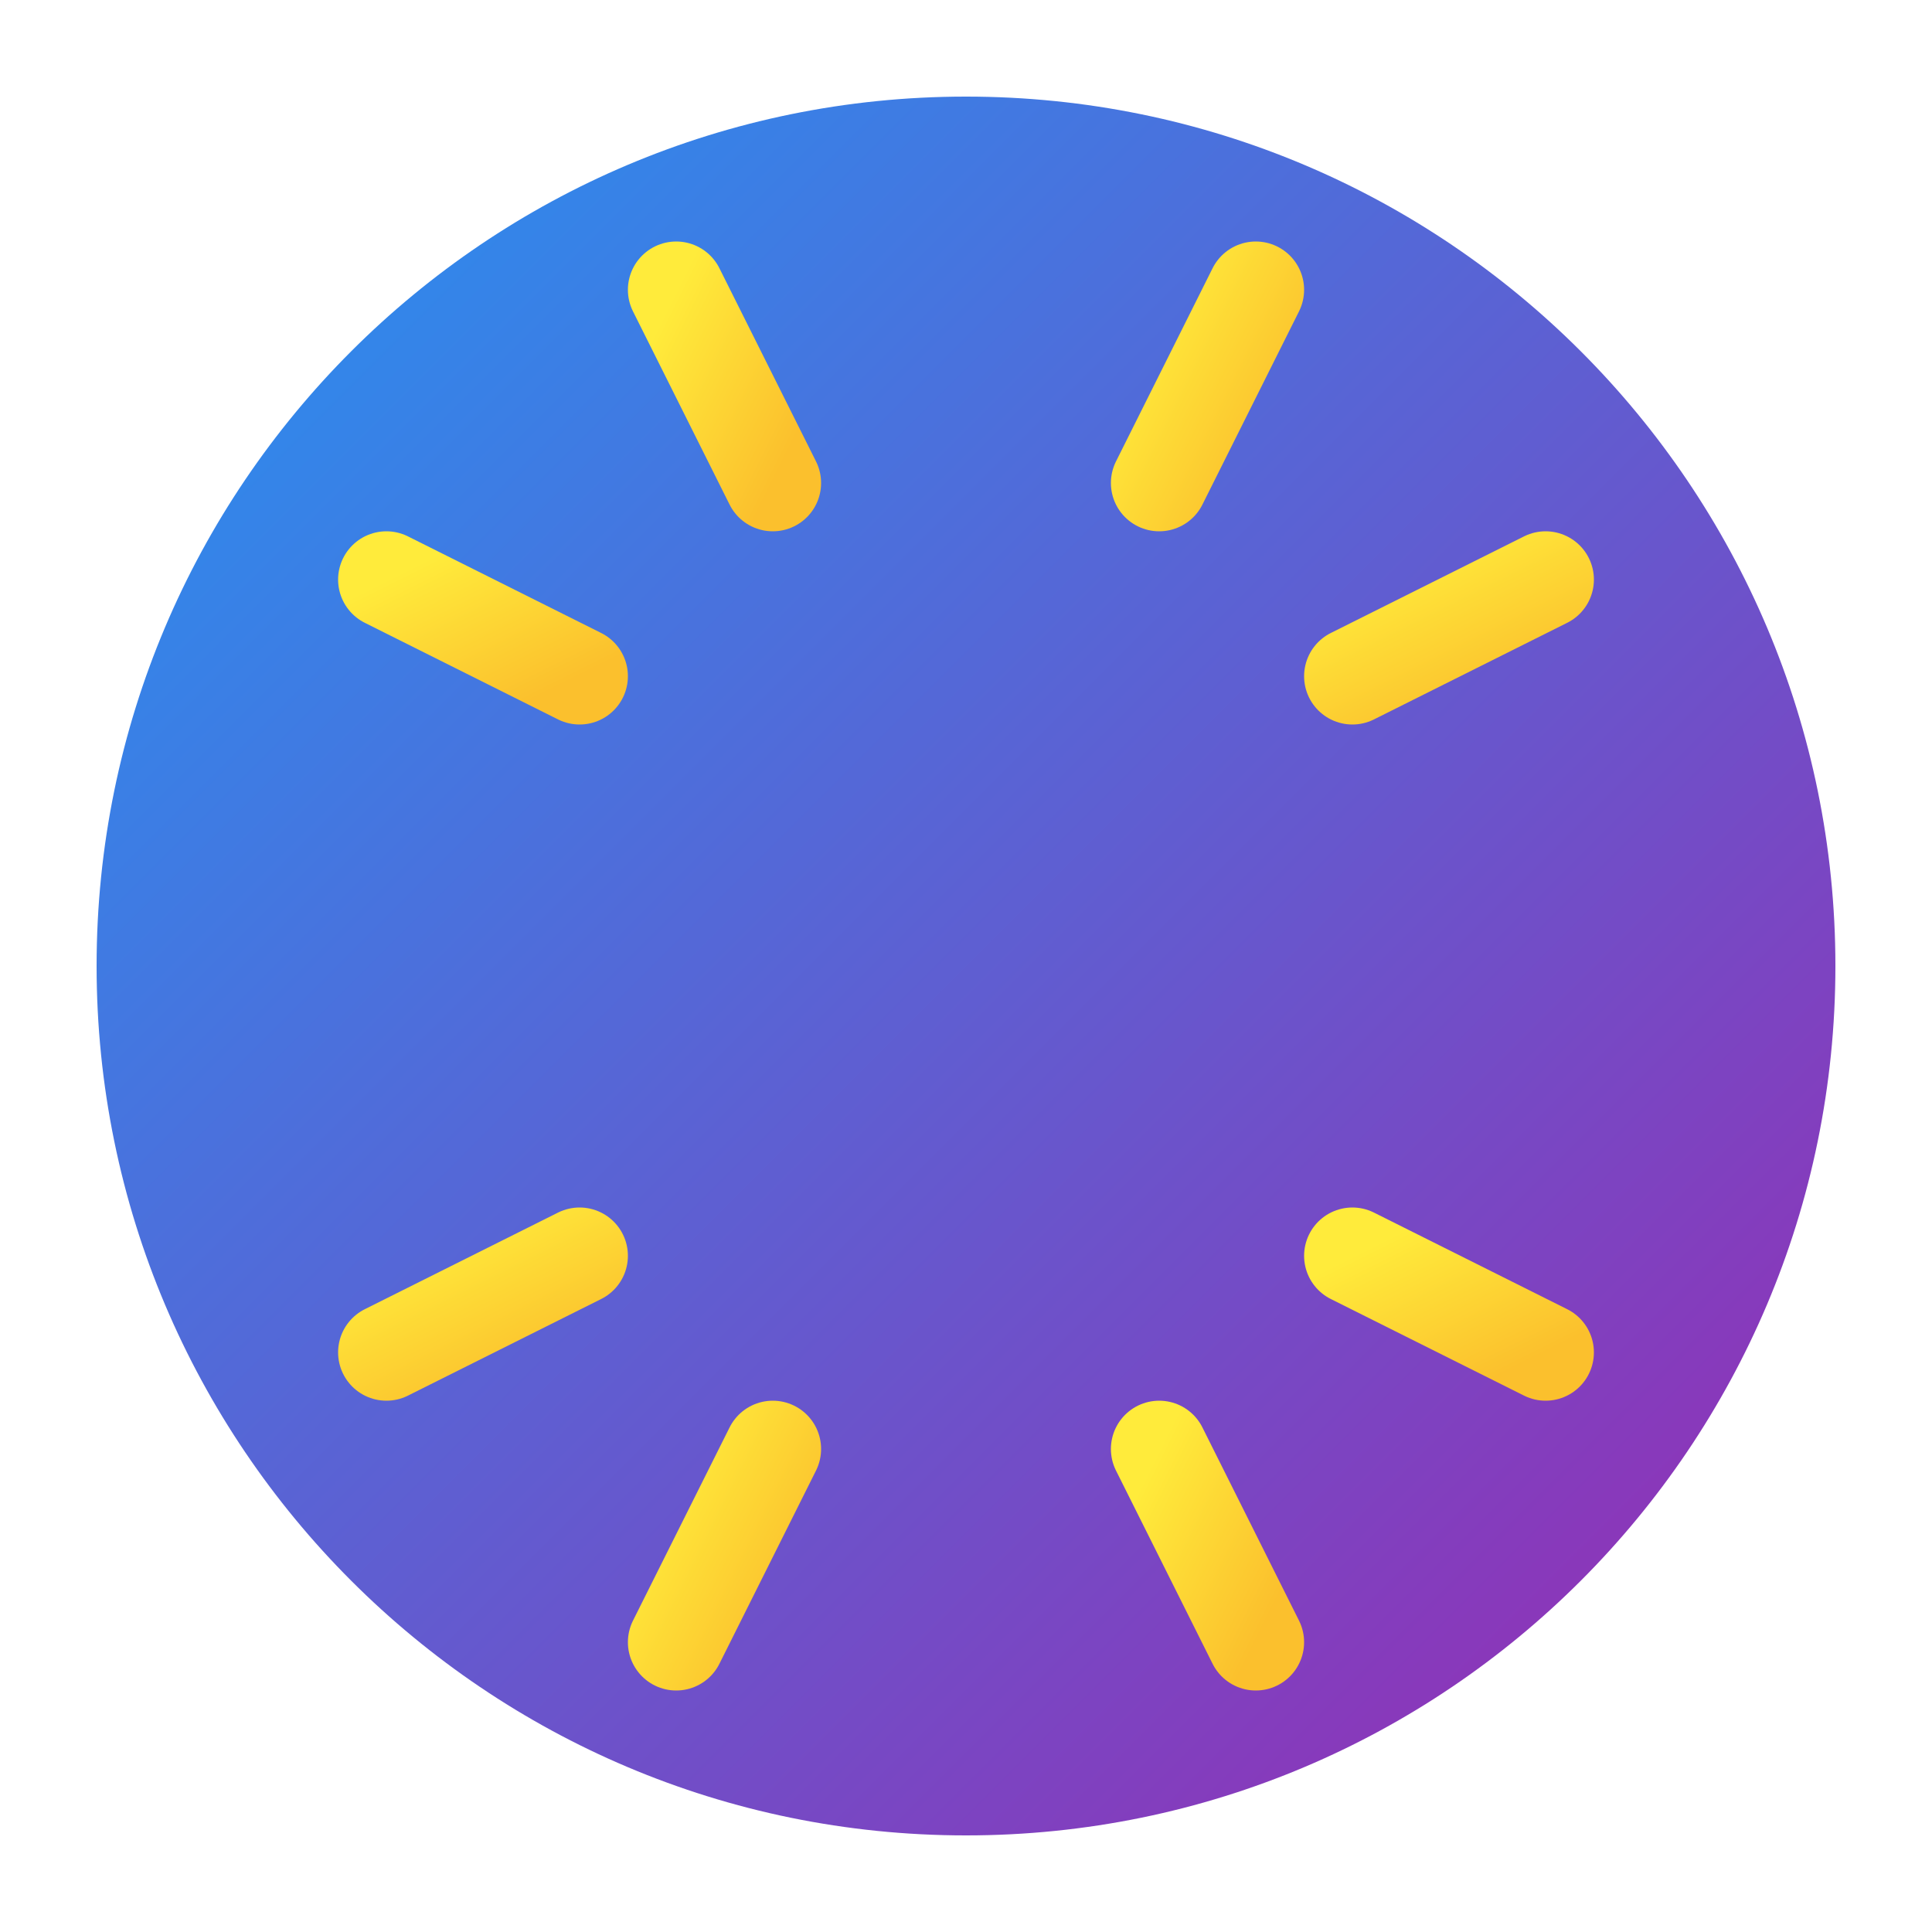
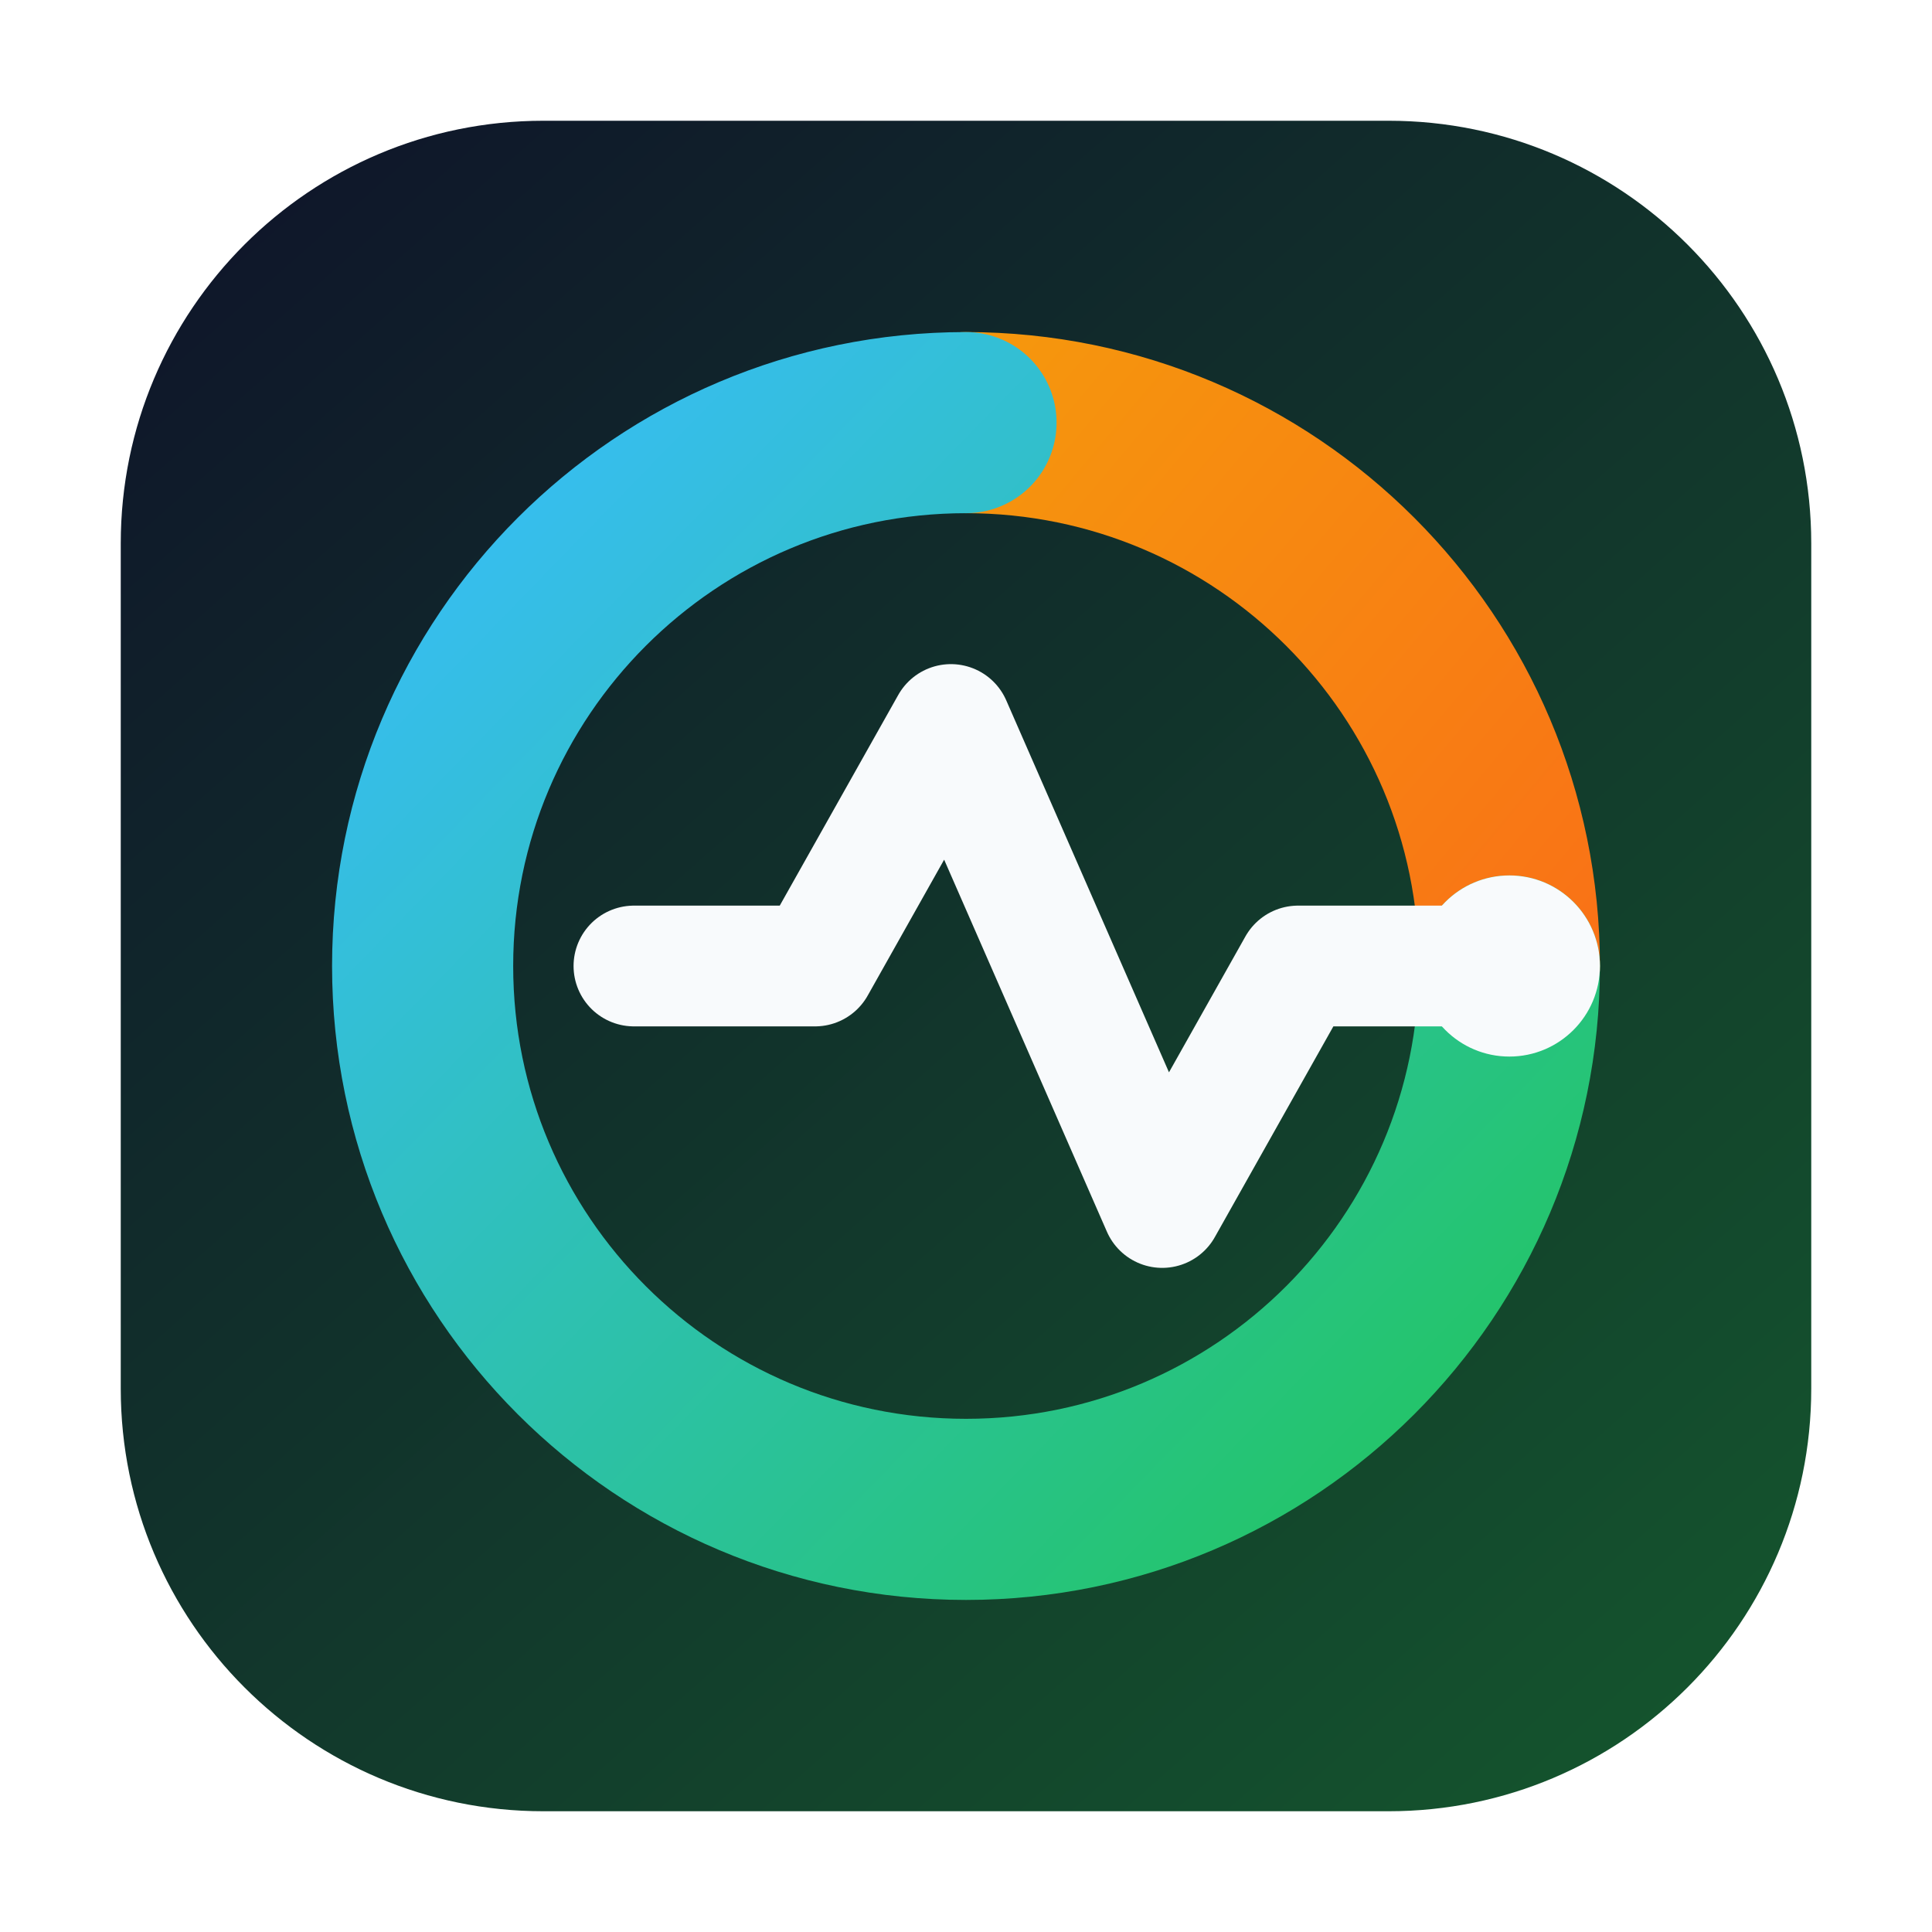
- <svg xmlns="http://www.w3.org/2000/svg" width="30" height="30" viewBox="0 0 200 200">
+ <svg xmlns="http://www.w3.org/2000/svg" width="128" height="128" viewBox="0 0 128 128" fill="none">
  <defs>
-     <linearGradient id="bgGradient" x1="0%" y1="0%" x2="100%" y2="100%">
-       <stop offset="0%" style="stop-color: #2196F3; stop-opacity: 1;" />
-       <stop offset="100%" style="stop-color: #9C27B0; stop-opacity: 1;" />
+     <linearGradient id="bg" x1="18" y1="14" x2="108" y2="116" gradientUnits="userSpaceOnUse">
+       <stop stop-color="#0F172A" />
+       <stop offset="1" stop-color="#14532D" />
    </linearGradient>
-     <linearGradient id="lineGradient" x1="0%" y1="0%" x2="100%" y2="100%">
-       <stop offset="0%" style="stop-color: #FFEB3B; stop-opacity: 1;" />
-       <stop offset="100%" style="stop-color: #FBC02D; stop-opacity: 1;" />
+     <linearGradient id="ring" x1="28" y1="30" x2="100" y2="100" gradientUnits="userSpaceOnUse">
+       <stop stop-color="#38BDF8" />
+       <stop offset="1" stop-color="#22C55E" />
+     </linearGradient>
+     <linearGradient id="pulse" x1="44" y1="32" x2="94" y2="74" gradientUnits="userSpaceOnUse">
+       <stop stop-color="#F59E0B" />
+       <stop offset="1" stop-color="#F97316" />
    </linearGradient>
  </defs>
-   <circle cx="100" cy="100" r="90" fill="url(#bgGradient)" />
-   <g stroke-width="10" stroke-linecap="round">
-     <line x1="100" y1="10" x2="100" y2="20" stroke="url(#lineGradient)" />
-     <line x1="180" y1="100" x2="160" y2="100" stroke="url(#lineGradient)" />
-     <line x1="100" y1="10" x2="100" y2="20" stroke="url(#lineGradient)" />
-     <line x1="130" y1="30" x2="120" y2="50" stroke="url(#lineGradient)" />
-     <line x1="160" y1="60" x2="140" y2="70" stroke="url(#lineGradient)" />
-     <line x1="180" y1="100" x2="160" y2="100" stroke="url(#lineGradient)" />
-     <line x1="160" y1="140" x2="140" y2="130" stroke="url(#lineGradient)" />
-     <line x1="130" y1="170" x2="120" y2="150" stroke="url(#lineGradient)" />
-     <line x1="100" y1="180" x2="100" y2="160" stroke="url(#lineGradient)" />
-     <line x1="70" y1="170" x2="80" y2="150" stroke="url(#lineGradient)" />
-     <line x1="40" y1="140" x2="60" y2="130" stroke="url(#lineGradient)" />
-     <line x1="20" y1="100" x2="40" y2="100" stroke="url(#lineGradient)" />
-     <line x1="40" y1="60" x2="60" y2="70" stroke="url(#lineGradient)" />
-     <line x1="70" y1="30" x2="80" y2="50" stroke="url(#lineGradient)" />
-   </g>
+   <rect x="8" y="8" width="112" height="112" rx="28" fill="url(#bg)" />
+   <path d="M64 28C83.882 28 100 44.118 100 64" stroke="url(#pulse)" stroke-width="12" stroke-linecap="round" />
+   <path d="M100 64C100 83.882 83.882 100 64 100C44.118 100 28 83.882 28 64C28 44.118 44.118 28 64 28" stroke="url(#ring)" stroke-width="12" stroke-linecap="round" />
+   <path d="M42 64H54L63 48L77 80L86 64H96" stroke="#F8FAFC" stroke-width="8" stroke-linecap="round" stroke-linejoin="round" />
+   <circle cx="100" cy="64" r="6" fill="#F8FAFC" />
</svg>
